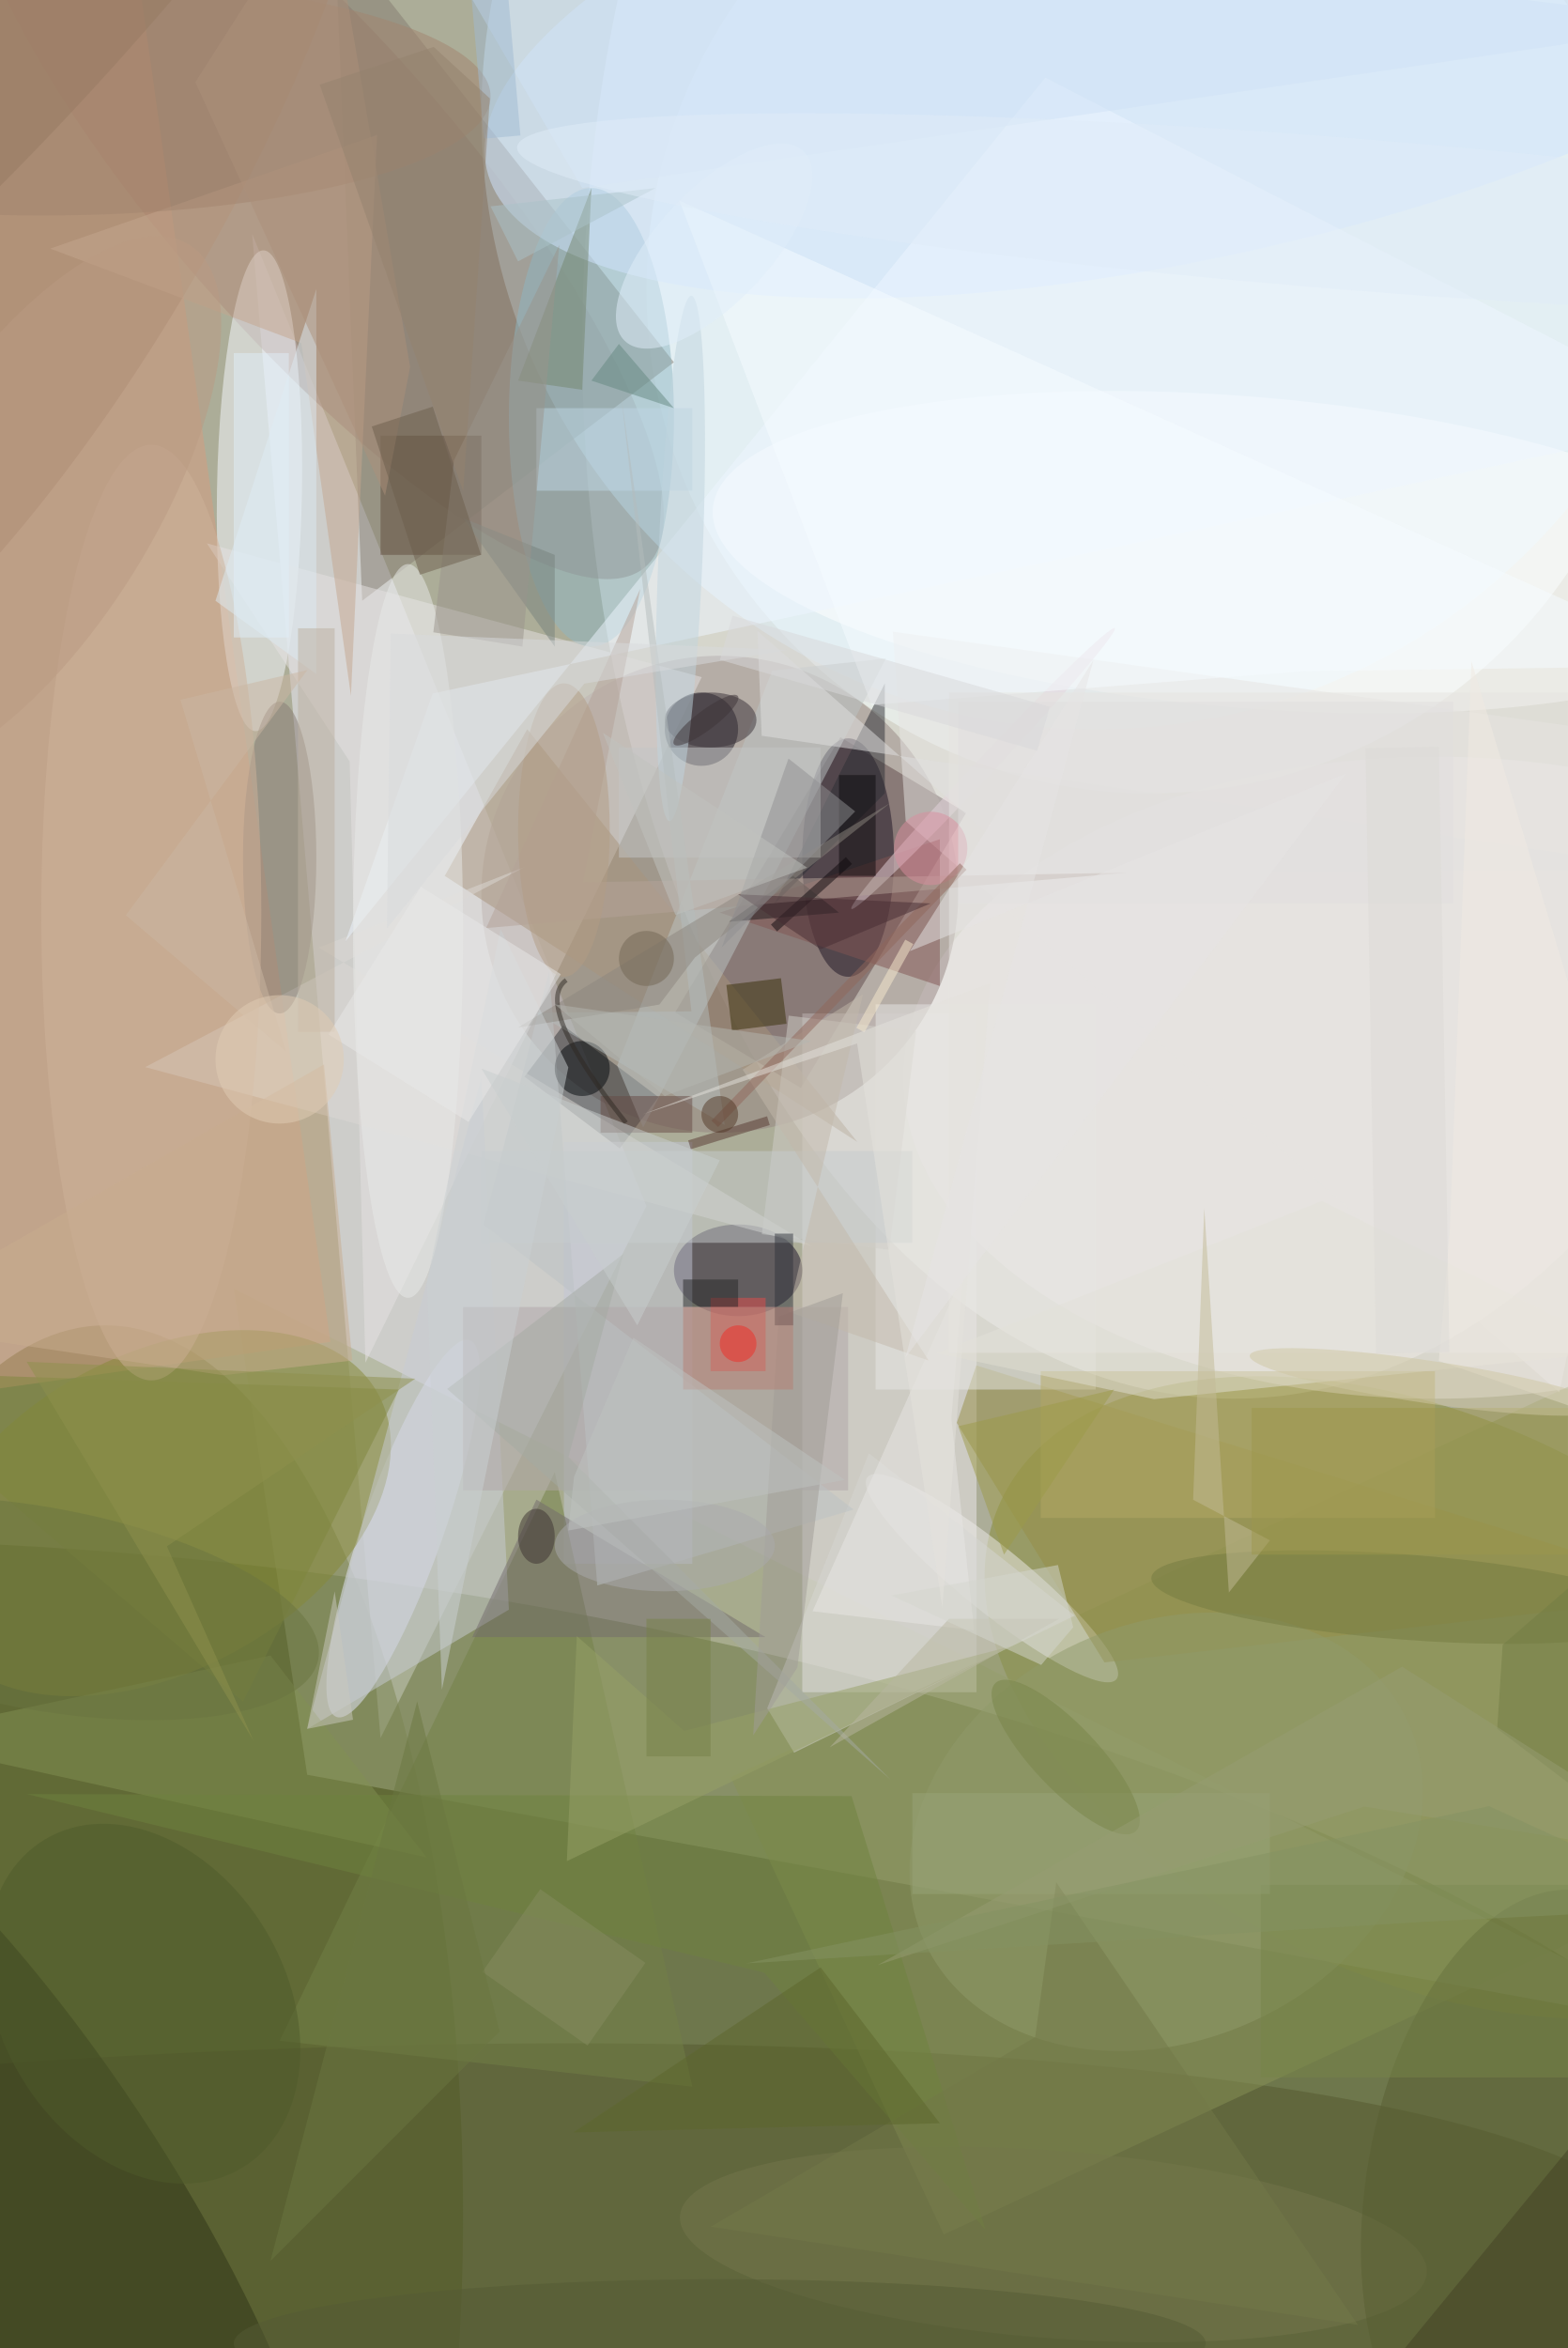
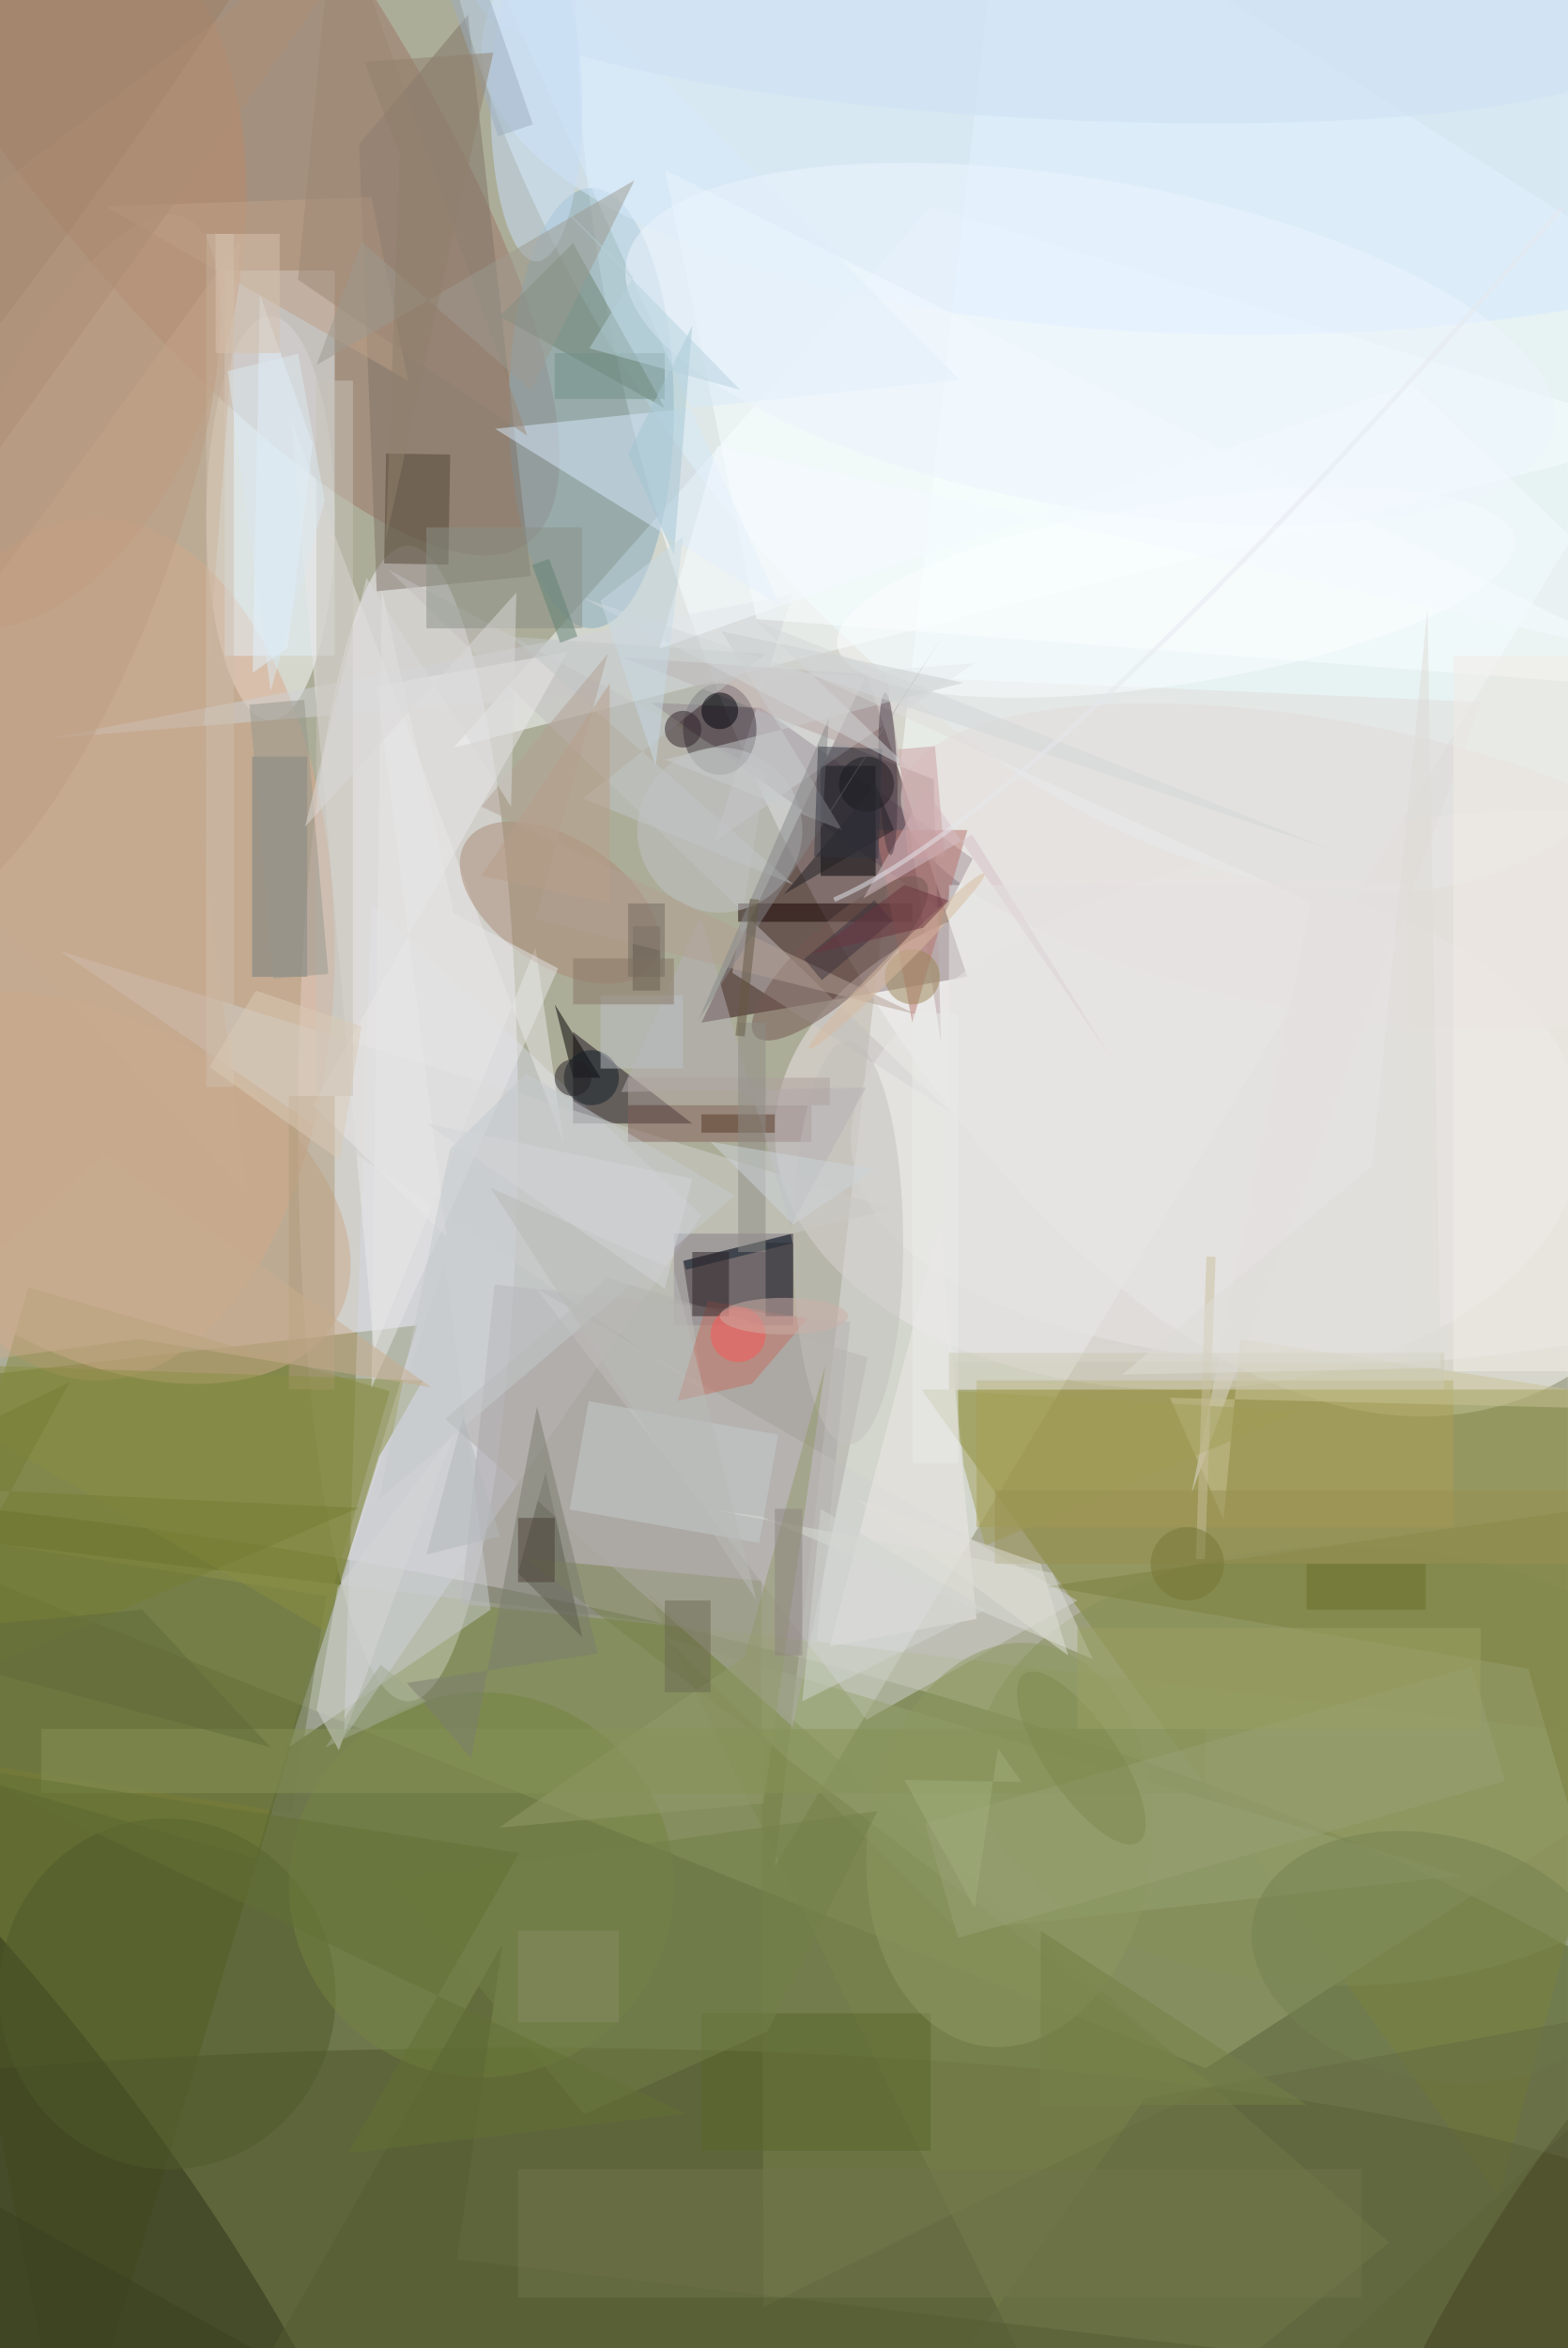
<svg xmlns="http://www.w3.org/2000/svg" version="1.1" width="684" height="1024">
  <rect x="0" y="0" width="684" height="1024" fill="#acad98" />
  <g transform="scale(4) translate(0.5 0.5)">
-     <g transform="translate(33.43435 231.0281) rotate(278.1233) scale(59.56483 170)">
+     <g transform="translate(34.31662 216.3923) rotate(370.3264) scale(170 46.67189)">
      <ellipse fill="#314200" fill-opacity="0.502" cx="0" cy="0" rx="1" ry="1" />
    </g>
-     <ellipse fill="#ffffff" fill-opacity="0.502" cx="134" cy="37" rx="71" ry="115" />
-     <ellipse fill="#f6ffff" fill-opacity="0.502" cx="125" cy="31" rx="55" ry="55" />
-     <g transform="translate(89 99) rotate(301) scale(35 16)">
-       <rect fill="#270c10" fill-opacity="0.502" x="-0.5" y="-0.5" width="1" height="1" />
-     </g>
-     <g transform="translate(154.8342 184.583) rotate(114.8686) scale(30.55596 50.90968)">
-       <ellipse fill="#848934" fill-opacity="0.502" cx="0" cy="0" rx="1" ry="1" />
-     </g>
-     <polygon fill="#eeedfb" fill-opacity="0.502" points="70,131 27,25 41,189" />
-     <ellipse fill="#555e21" fill-opacity="0.502" cx="11" cy="241" rx="39" ry="97" />
-     <polygon fill="#a1aa81" fill-opacity="0.502" points="186,221 25,140 33,193" />
-     <ellipse fill="#f5f0f3" fill-opacity="0.502" cx="156" cy="117" rx="58" ry="35" />
-     <rect fill="#ede9ee" fill-opacity="0.502" x="87" y="110" width="19" height="74" />
-     <g transform="translate(33.66029 19.70166) rotate(48.93626) scale(55.16586 16.16738)">
-       <ellipse fill="#92776c" fill-opacity="0.502" cx="0" cy="0" rx="1" ry="1" />
-     </g>
-     <ellipse fill="#e0f4ff" fill-opacity="0.502" cx="119" cy="12" rx="67" ry="67" />
-     <ellipse fill="#948380" fill-opacity="0.502" cx="78" cy="97" rx="26" ry="26" />
-     <g transform="translate(11.37638 255) rotate(176.622) scale(170 31.19211)">
-       <ellipse fill="#54592e" fill-opacity="0.502" cx="0" cy="0" rx="1" ry="1" />
-     </g>
-     <g transform="translate(0 69) rotate(172) scale(49 162)">
-       <rect fill="#d59c7e" fill-opacity="0.502" x="-0.5" y="-0.5" width="1" height="1" />
-     </g>
-     <polygon fill="#837c70" fill-opacity="0.502" points="39,65 36,-8 73,39" />
-     <g transform="translate(27.79746 53.00597) rotate(270.9527) scale(26.21204 4.634254)">
-       <ellipse fill="#f5faff" fill-opacity="0.502" cx="0" cy="0" rx="1" ry="1" />
-     </g>
-     <g transform="translate(43.46504 166.1558) rotate(19.48096) scale(4.395739 21.78855)">
-       <ellipse fill="#e5e7fe" fill-opacity="0.502" cx="0" cy="0" rx="1" ry="1" />
-     </g>
-     <polygon fill="#e6e2e1" fill-opacity="0.502" points="76.031,73.332,39.353,148.075,37.635,82.522,22.063,58.741" />
-     <g transform="translate(16.73148 164.4762) rotate(61.74688) scale(17.26365 27.29864)">
-       <ellipse fill="#858736" fill-opacity="0.502" cx="0" cy="0" rx="1" ry="1" />
-     </g>
-     <ellipse fill="#1c1322" fill-opacity="0.502" cx="92" cy="93" rx="5" ry="13" />
-     <g transform="translate(135.2684 59.70412) rotate(4.703185) scale(58.21464 16.96648)">
+     <g transform="translate(128.7937 42.22422) rotate(72.21051) scale(115.7629 59.05219)">
      <ellipse fill="#ffffff" fill-opacity="0.502" cx="0" cy="0" rx="1" ry="1" />
    </g>
-     <g transform="translate(147 192) rotate(245) scale(55 124)">
-       <rect fill="#889256" fill-opacity="0.502" x="-0.5" y="-0.5" width="1" height="1" />
-     </g>
-     <g transform="translate(107.6885 171.5653) rotate(309.0721) scale(3.528021 17.48442)">
-       <ellipse fill="#edecea" fill-opacity="0.502" cx="0" cy="0" rx="1" ry="1" />
-     </g>
-     <ellipse fill="#180e27" fill-opacity="0.502" cx="80" cy="138" rx="7" ry="5" />
-     <g transform="translate(64 118) rotate(127) scale(7 13)">
-       <rect fill="#323439" fill-opacity="0.502" x="-0.5" y="-0.5" width="1" height="1" />
-     </g>
-     <g transform="translate(0 239.4242) rotate(236.3797) scale(59.04877 17.51868)">
-       <ellipse fill="#2e3417" fill-opacity="0.502" cx="0" cy="0" rx="1" ry="1" />
-     </g>
-     <g transform="translate(0 16.64061) rotate(29.92591) scale(24.48414 73.96968)">
-       <ellipse fill="#a28066" fill-opacity="0.502" cx="0" cy="0" rx="1" ry="1" />
-     </g>
-     <ellipse fill="#8db6c1" fill-opacity="0.502" cx="64" cy="45" rx="9" ry="25" />
-     <rect fill="#c2c6d5" fill-opacity="0.502" x="61" y="124" width="14" height="46" />
-     <ellipse fill="#1b1722" fill-opacity="0.502" cx="76" cy="79" rx="4" ry="4" />
-     <polygon fill="#a8947c" fill-opacity="0.502" points="93,124 57,79 48,95" />
-     <polygon fill="#727f47" fill-opacity="0.502" points="60,160 30,222 75,227" />
-     <g transform="translate(131.264 0) rotate(167.1361) scale(80.70548 27.20436)">
-       <ellipse fill="#d0e3fc" fill-opacity="0.502" cx="0" cy="0" rx="1" ry="1" />
-     </g>
-     <polygon fill="#e6e3e1" fill-opacity="0.502" points="98.275,89.025,169.558,151.306,184.623,80.581,96.864,68.364" />
-     <polygon fill="#815452" fill-opacity="0.502" points="102,91 78,99 102,107" />
-     <polygon fill="#968e47" fill-opacity="0.502" points="103.845,154.628,119.955,180.751,186,173.227,105.982,148.371" />
-     <rect fill="#e7e8e6" fill-opacity="0.502" x="95" y="109" width="24" height="42" />
-     <polygon fill="#dbd8d4" fill-opacity="0.502" points="15.333,115.847,56.758,94.014,34.265,102.811,88.041,135.361" />
-     <rect fill="#5f4b3b" fill-opacity="0.502" x="41" y="47" width="11" height="13" />
-     <polygon fill="#c8ccd4" fill-opacity="0.502" points="52,117 55,175 33,188" />
-     <polygon fill="#bcc3c4" fill-opacity="0.502" points="69.643,122.429,66.811,115.668,83.713,72.628,96.126,71.286" />
-     <polygon fill="#818f53" fill-opacity="0.502" points="46,202 -13,189 29,180" />
-     <rect fill="#b0a5a8" fill-opacity="0.502" x="50" y="142" width="42" height="20" />
-     <g transform="translate(126.6934 199.2196) rotate(155.5293) scale(28.96401 22.71888)">
-       <ellipse fill="#8f9a6a" fill-opacity="0.502" cx="0" cy="0" rx="1" ry="1" />
-     </g>
-     <ellipse fill="#887d75" fill-opacity="0.502" cx="30" cy="93" rx="4" ry="17" />
-     <g transform="translate(114.3811 244.2123) rotate(-85.6129) scale(10.21808 40.83523)">
-       <ellipse fill="#74774c" fill-opacity="0.502" cx="0" cy="0" rx="1" ry="1" />
-     </g>
-     <polygon fill="#2d2e35" fill-opacity="0.502" points="96,74 84,98 96,86" />
-     <ellipse fill="#ceb299" fill-opacity="0.502" cx="16" cy="99" rx="12" ry="51" />
-     <polygon fill="#eef6ff" fill-opacity="0.502" points="37.182,102.12,46.686,75.115,186,45.271,113.503,7.972" />
-     <polygon fill="#75856f" fill-opacity="0.502" points="64,20 56,41 63,42" />
-     <g transform="translate(166.495 237.8483) rotate(279.9327) scale(32.65013 17.96009)">
-       <ellipse fill="#595f33" fill-opacity="0.502" cx="0" cy="0" rx="1" ry="1" />
-     </g>
-     <polygon fill="#736a6d" fill-opacity="0.502" points="58,163 83,178 51,178" />
-     <rect fill="#b3a764" fill-opacity="0.502" x="113" y="149" width="43" height="16" />
-     <polygon fill="#d6d6d2" fill-opacity="0.502" points="86.1,190.585,116.694,175.637,94.265,157.954,83.17,185.751" />
-     <g transform="translate(91 123) rotate(367) scale(14 24)">
-       <rect fill="#d0cdc8" fill-opacity="0.502" x="-0.5" y="-0.5" width="1" height="1" />
-     </g>
-     <polygon fill="#bbc1c3" fill-opacity="0.502" points="52.223,133.019,92.589,164.084,64.637,172.363,59.39,105.35" />
-     <rect fill="#c3c6c5" fill-opacity="0.502" x="67" y="81" width="22" height="12" />
-     <polygon fill="#c3a68e" fill-opacity="0.502" points="32.371,36.908,37.774,75.363,40.621,14.212,4.977,26.606" />
-     <polygon fill="#7e853c" fill-opacity="0.502" points="-16,149 26,185 43,151" />
-     <g transform="translate(82 109) rotate(353) scale(6 5)">
-       <rect fill="#392f09" fill-opacity="0.502" x="-0.5" y="-0.5" width="1" height="1" />
-     </g>
-     <g transform="translate(152.8206 173.6304) rotate(94.37009) scale(4.647563 27.83483)">
-       <ellipse fill="#757b40" fill-opacity="0.502" cx="0" cy="0" rx="1" ry="1" />
-     </g>
-     <rect fill="#bed5e4" fill-opacity="0.502" x="58" y="44" width="17" height="9" />
-     <g transform="translate(106.7184 83.29261) rotate(223.1735) scale(1 20.98684)">
-       <ellipse fill="#e3d4db" fill-opacity="0.502" cx="0" cy="0" rx="1" ry="1" />
-     </g>
-     <rect fill="#e54d4a" fill-opacity="0.502" x="77" y="141" width="6" height="8" />
-     <ellipse fill="#e8e9e8" fill-opacity="0.502" cx="44" cy="101" rx="6" ry="40" />
-     <polygon fill="#e0dfdf" fill-opacity="0.502" points="82.572,79.721,182.016,94.3,112.094,94.643,82.103,68.276" />
-     <polygon fill="#1c1b1d" fill-opacity="0.502" points="79,100 91,99 86,95" />
-     <polygon fill="#dbe9f2" fill-opacity="0.502" points="23,65 34,31 34,73" />
-     <rect fill="#778449" fill-opacity="0.502" x="137" y="205" width="34" height="21" />
-     <polygon fill="#e0ddd2" fill-opacity="0.502" points="143.663,130.451,101.687,147.036,125.36,152.05,176.672,146.765" />
-     <ellipse fill="#383137" fill-opacity="0.502" cx="77" cy="78" rx="5" ry="3" />
-     <polygon fill="#f6fbff" fill-opacity="0.502" points="141.536,72.692,186,72.075,73.598,21.372,94.555,76.356" />
-     <ellipse fill="#a1846e" fill-opacity="0.502" cx="4" cy="10" rx="49" ry="13" />
-     <polygon fill="#76827d" fill-opacity="0.502" points="60,60 50,56 60,70" />
-     <polygon fill="#434125" fill-opacity="0.502" points="186,215 186,258 140,271" />
-     <polygon fill="#cfe2f5" fill-opacity="0.502" points="63,20 42,-16 186,2" />
-     <g transform="translate(15.13527 217.9616) rotate(149.0754) scale(15.55169 20.88374)">
-       <ellipse fill="#4f5a2b" fill-opacity="0.502" cx="0" cy="0" rx="1" ry="1" />
-     </g>
-     <rect fill="#c6cbcd" fill-opacity="0.502" x="52" y="125" width="47" height="10" />
-     <g transform="translate(73.70584 60.38324) rotate(182.3881) scale(2.406749 28.66691)">
-       <ellipse fill="#c0d4de" fill-opacity="0.502" cx="0" cy="0" rx="1" ry="1" />
-     </g>
-     <ellipse fill="#05090d" fill-opacity="0.502" cx="63" cy="116" rx="3" ry="3" />
-     <rect fill="#e5e3e0" fill-opacity="0.502" x="103" y="75" width="68" height="72" />
-     <g transform="translate(79 123) rotate(-17) scale(9 1)">
-       <rect fill="#573930" fill-opacity="0.502" x="-0.5" y="-0.5" width="1" height="1" />
-     </g>
-     <polygon fill="#6f823e" fill-opacity="0.502" points="82.85,214.576,106.992,242.649,92.371,195.322,2.442,195.111" />
-     <polygon fill="#b3a197" fill-opacity="0.502" points="122.421,94.646,52.516,100.684,69.326,63.701,63.085,95.688" />
-     <polygon fill="#b4bbbb" fill-opacity="0.502" points="74.909,109.768,57.911,109.912,78.537,122.162,67.239,42.63" />
-     <polygon fill="#e8e6e3" fill-opacity="0.502" points="103.254,154.179,105.743,177.249,88.115,175.174,104.571,138.339" />
-     <polygon fill="#9b9a49" fill-opacity="0.502" points="104,155 109,169 121,151" />
-     <polygon fill="#c8ac8e" fill-opacity="0.502" points="23.825,149.438,37.922,147.837,34.834,115.559,-14.416,143.752" />
-     <g transform="translate(2.41025 54.61535) rotate(211.8959) scale(13.76913 33.51333)">
-       <ellipse fill="#ba9a81" fill-opacity="0.502" cx="0" cy="0" rx="1" ry="1" />
-     </g>
-     <rect fill="#0c0a0d" fill-opacity="0.502" x="91" y="84" width="4" height="11" />
-     <polygon fill="#c1b7aa" fill-opacity="0.502" points="85.492,142.518,93.613,107.903,80.498,116.114,100.777,147.838" />
-     <rect fill="#98a379" fill-opacity="0.502" x="99" y="195" width="39" height="11" />
-     <polygon fill="#969f67" fill-opacity="0.502" points="62.408,177.882,74.112,188.216,109.919,178.955,61.32,202.421" />
-     <rect fill="#bcb0a0" fill-opacity="0.502" x="32" y="68" width="4" height="44" />
-     <g transform="translate(96 107) rotate(389) scale(1 11)">
-       <rect fill="#f8e9cd" fill-opacity="0.502" x="-0.5" y="-0.5" width="1" height="1" />
-     </g>
-     <g transform="translate(77.38296 26.32723) rotate(43.19239) scale(6.144896 14.20795)">
-       <ellipse fill="#dfedfa" fill-opacity="0.502" cx="0" cy="0" rx="1" ry="1" />
-     </g>
-     <polygon fill="#a4a9a2" fill-opacity="0.502" points="61.499,158.373,96.658,193.564,48.271,150.937,67.498,136.199" />
-     <polygon fill="#c1ba95" fill-opacity="0.502" points="138.002,167.441,133.522,173.131,130.839,131.215,129.625,163.016" />
-     <polygon fill="#727948" fill-opacity="0.502" points="112.395,221.6,77.012,242.277,147.593,252.983,114.696,204.73" />
-     <polygon fill="#ac907b" fill-opacity="0.502" points="44.23,39.506,35.083,-13.907,20.803,8.46,41.495,53.537" />
-     <polygon fill="#8b867e" fill-opacity="0.502" points="75.292,103.893,96.624,87.023,55.976,111.536,71.408,109.03" />
-     <polygon fill="#a09c95" fill-opacity="0.502" points="81.642,188.703,86.459,181.318,91.424,140.492,84.418,143.04" />
-     <ellipse fill="#b29b83" fill-opacity="0.502" cx="61" cy="90" rx="5" ry="16" />
-     <rect fill="#9b954c" fill-opacity="0.502" x="136" y="153" width="35" height="16" />
-     <polygon fill="#c9cfd1" fill-opacity="0.502" points="61.481,115.88,54.098,100.8,46.068,139.181,47.695,183.733" />
-     <polygon fill="#99948b" fill-opacity="0.502" points="56.481,69.999,60.493,26.217,49.023,49.667,46.761,68.438" />
-     <ellipse fill="#d98e9d" fill-opacity="0.502" cx="101" cy="92" rx="4" ry="4" />
-     <polygon fill="#64887f" fill-opacity="0.502" points="73,44 67,37 64,41" />
-     <g transform="translate(48 109) rotate(32) scale(18 19)">
-       <rect fill="#e7e8e7" fill-opacity="0.502" x="-0.5" y="-0.5" width="1" height="1" />
-     </g>
-     <rect fill="#664b44" fill-opacity="0.502" x="65" y="119" width="10" height="4" />
-     <polygon fill="#727d45" fill-opacity="0.502" points="186,205.656,186,159.27,163.382,178.835,162.79,187.99" />
-     <ellipse fill="#545b34" fill-opacity="0.502" cx="78" cy="255" rx="53" ry="7" />
-     <g transform="translate(3.92691 174.8744) rotate(190.3221) scale(30.78537 11.03653)">
-       <ellipse fill="#6a7441" fill-opacity="0.502" cx="0" cy="0" rx="1" ry="1" />
-     </g>
-     <polygon fill="#f0eae1" fill-opacity="0.502" points="159.981,71.604,186,158.039,156.417,147.882,157.613,133.786" />
-     <polygon fill="#5c672c" fill-opacity="0.502" points="102,231 89,214 62,232" />
-     <g transform="translate(115.7267 191.0672) rotate(46.46442) scale(11.12689 3.543002)">
-       <ellipse fill="#798349" fill-opacity="0.502" cx="0" cy="0" rx="1" ry="1" />
-     </g>
-     <rect fill="#dfdddd" fill-opacity="0.502" x="104" y="76" width="54" height="22" />
-     <g transform="translate(91 108) rotate(44) scale(1 39)">
-       <rect fill="#8f675a" fill-opacity="0.502" x="-0.5" y="-0.5" width="1" height="1" />
-     </g>
-     <polygon fill="#8e8f4d" fill-opacity="0.502" points="17.698,168.09,27.144,189.279,2.404,147.972,44.787,149.821" />
-     <polygon fill="#959c73" fill-opacity="0.502" points="95.228,213.749,148.293,196.468,186,202.522,152.416,181.215" />
-     <rect fill="#262828" fill-opacity="0.502" x="74" y="139" width="6" height="3" />
-     <g transform="translate(155.2272 150.1708) rotate(278.4232) scale(2.324243 19.64466)">
-       <ellipse fill="#cdc5a1" fill-opacity="0.502" cx="0" cy="0" rx="1" ry="1" />
-     </g>
-     <g transform="translate(88 97) rotate(318) scale(11 1)">
-       <rect fill="#0e080c" fill-opacity="0.502" x="-0.5" y="-0.5" width="1" height="1" />
-     </g>
-     <polygon fill="#b7b59f" fill-opacity="0.502" points="115,176 90,190 103,176" />
-     <g transform="translate(61 214) rotate(305) scale(11 14)">
-       <rect fill="#858c61" fill-opacity="0.502" x="-0.5" y="-0.5" width="1" height="1" />
-     </g>
-     <ellipse fill="#aaa9ac" fill-opacity="0.502" cx="72" cy="168" rx="12" ry="5" />
-     <polygon fill="#d7d9db" fill-opacity="0.502" points="41.695,100.725,63.227,74.032,85.385,70.362,42.123,68.58" />
-     <g transform="translate(46 53) rotate(162) scale(7 17)">
-       <rect fill="#6c5e4d" fill-opacity="0.502" x="-0.5" y="-0.5" width="1" height="1" />
-     </g>
-     <polygon fill="#d3d5ce" fill-opacity="0.502" points="114.882,170.131,96.72,173.454,113.051,181.027,116.545,176.92" />
-     <path stroke="#2e2822" stroke-opacity="0.502" fill="none" d="M 67.766 121.919 Q 57.578 109.063, 61.253 106.357" stroke-width="0.5" />
-     <polygon fill="#472d33" fill-opacity="0.502" points="89,103 101,98 80,97" />
-     <polygon fill="#c9c7be" fill-opacity="0.502" points="33,188 36,173 38,187" />
-     <polygon fill="#c9b5a2" fill-opacity="0.502" points="19.176,75.795,33.025,72.553,13.222,99.293,30.692,114.127" />
-     <g transform="translate(53 0) rotate(265) scale(29 4)">
-       <rect fill="#a0b9d2" fill-opacity="0.502" x="-0.5" y="-0.5" width="1" height="1" />
-     </g>
-     <polygon fill="#e3e1db" fill-opacity="0.502" points="69.608,120.99,92.98,113.266,102.279,174.791,107.478,106.696" />
-     <polygon fill="#8f9091" fill-opacity="0.502" points="92.766,87.969,78.216,102.795,81.308,94.081,85.493,82.204" />
-     <ellipse fill="#3c3231" fill-opacity="0.502" cx="58" cy="167" rx="2" ry="3" />
-     <rect fill="#31353d" fill-opacity="0.502" x="84" y="134" width="2" height="10" />
-     <ellipse fill="#726754" fill-opacity="0.502" cx="70" cy="104" rx="3" ry="3" />
-     <ellipse fill="#533826" fill-opacity="0.502" cx="78" cy="121" rx="2" ry="2" />
-     <rect fill="#b57e72" fill-opacity="0.502" x="74" y="142" width="12" height="9" />
-     <polygon fill="#6a7740" fill-opacity="0.502" points="29,246 45,185 54,221" />
-     <polygon fill="#c8cdcd" fill-opacity="0.502" points="69,144 52,116 78,126" />
-     <rect fill="#767f48" fill-opacity="0.502" x="70" y="176" width="7" height="15" />
-     <rect fill="#e0edf8" fill-opacity="0.502" x="25" y="38" width="6" height="31" />
-     <polygon fill="#b4b5af" fill-opacity="0.502" points="88,113 72,119 60,109" />
-     <polygon fill="#bec1c0" fill-opacity="0.502" points="61.474,166.37,62.106,160.511,68.571,145.34,91.648,160.85" />
-     <polygon fill="#a9c2c8" fill-opacity="0.502" points="56,28 71,20 53,22" />
-     <polygon fill="#849162" fill-opacity="0.502" points="154.809,209.03,186,207.459,161.901,196.42,80.881,213.563" />
-     <polygon fill="#e6e3e3" fill-opacity="0.502" points="146.299,83.83,98.248,147.501,118.737,71.5,98.727,103.204" />
-     <g transform="translate(3.794928 0) rotate(42.10421) scale(10.5172 62.48384)">
-       <ellipse fill="#967a62" fill-opacity="0.502" cx="0" cy="0" rx="1" ry="1" />
-     </g>
-     <polygon fill="#c0c2be" fill-opacity="0.502" points="87.534,94.098,65.25,79.396,72.204,96.859,73.17,99.265" />
-     <g transform="translate(76.48726 78.01715) rotate(322.9837) scale(4.366261 1.076679)">
-       <ellipse fill="#3e3538" fill-opacity="0.502" cx="0" cy="0" rx="1" ry="1" />
-     </g>
-     <g transform="translate(96 74) rotate(286) scale(5 36)">
-       <rect fill="#d7d8d9" fill-opacity="0.502" x="-0.5" y="-0.5" width="1" height="1" />
-     </g>
-     <g transform="translate(153 114) rotate(269) scale(66 8)">
-       <rect fill="#dbd9d6" fill-opacity="0.502" x="-0.5" y="-0.5" width="1" height="1" />
-     </g>
-     <ellipse fill="#f02c27" fill-opacity="0.502" cx="80" cy="146" rx="2" ry="2" />
-     <polygon fill="#93816e" fill-opacity="0.502" points="52.924,10.231,46.799,4.614,34.365,8.73,50.021,53.062" />
-     <g transform="translate(147.1027 22.87477) rotate(94.59925) scale(8.256868 91.50456)">
-       <ellipse fill="#dfecf8" fill-opacity="0.502" cx="0" cy="0" rx="1" ry="1" />
-     </g>
-     <ellipse fill="#dfccb3" fill-opacity="0.502" cx="30" cy="115" rx="7" ry="7" />
+     <polygon fill="#f7feff" fill-opacity="0.502" points="109,-16 186,33 84,203" />
+     <polygon fill="#29060c" fill-opacity="0.502" points="105,106 94,73 76,111" />
+     <ellipse fill="#f4f2fb" fill-opacity="0.502" cx="44" cy="122" rx="12" ry="63" />
+     <polygon fill="#7e8229" fill-opacity="0.502" points="163,239 186,151 100,151" />
+     <polygon fill="#576019" fill-opacity="0.502" points="45,144 7,271 -16,151" />
+     <g transform="translate(116.6667 12.32652) rotate(325.7776) scale(55.99085 94.94652)">
+       <ellipse fill="#e7f9ff" fill-opacity="0.502" cx="0" cy="0" rx="1" ry="1" />
+     </g>
+     <polygon fill="#9ba672" fill-opacity="0.502" points="185,190 131,225 -16,166" />
+     <ellipse fill="#fdffff" fill-opacity="0.502" cx="29" cy="56" rx="7" ry="22" />
+     <g transform="translate(14.85298 0) rotate(144.3244) scale(21.59152 72.28216)">
+       <ellipse fill="#9c7465" fill-opacity="0.502" cx="0" cy="0" rx="1" ry="1" />
+     </g>
+     <g transform="translate(40.18915 255) rotate(-1.373863) scale(154.26 32.03532)">
+       <ellipse fill="#50552a" fill-opacity="0.502" cx="0" cy="0" rx="1" ry="1" />
+     </g>
+     <ellipse fill="#ede6e7" fill-opacity="0.502" cx="128" cy="123" rx="44" ry="28" />
+     <polygon fill="#f6fcff" fill-opacity="0.502" points="182,47 101,22 49,81" />
+     <polygon fill="#d4d7e1" fill-opacity="0.502" points="40,98 37,189 76,132" />
+     <ellipse fill="#daa78a" fill-opacity="0.502" cx="10" cy="103" rx="26" ry="47" />
+     <rect fill="#e3f0fa" fill-opacity="0.502" x="24" y="29" width="12" height="42" />
+     <ellipse fill="#84aabc" fill-opacity="0.502" cx="64" cy="44" rx="9" ry="24" />
+     <rect fill="#35253c" fill-opacity="0.502" x="73" y="134" width="13" height="10" />
+     <g transform="translate(0 237.0442) rotate(142.8767) scale(16.35769 67.82607)">
+       <ellipse fill="#2e3519" fill-opacity="0.502" cx="0" cy="0" rx="1" ry="1" />
+     </g>
+     <polygon fill="#644b5a" fill-opacity="0.502" points="70.541,76.105,82.538,76.69,105.584,93.121,102.583,98.957" />
+     <polygon fill="#7c854e" fill-opacity="0.502" points="70,173 151,244 118,271" />
+     <polygon fill="#1c101f" fill-opacity="0.502" points="62,122 75,122 62,112" />
+     <polygon fill="#7e7366" fill-opacity="0.502" points="50.537,1.128,57.387,62.321,40.585,63.962,38.672,15.222" />
+     <g transform="translate(143.9913 93.94468) rotate(190.2786) scale(46.90368 15.91827)">
+       <ellipse fill="#e3d9d7" fill-opacity="0.502" cx="0" cy="0" rx="1" ry="1" />
+     </g>
+     <g transform="translate(2.102976 28.90956) rotate(101.4719) scale(39.73897 23.40776)">
+       <ellipse fill="#b9896c" fill-opacity="0.502" cx="0" cy="0" rx="1" ry="1" />
+     </g>
+     <g transform="translate(15 171) rotate(286) scale(53 41)">
+       <rect fill="#838841" fill-opacity="0.502" x="-0.5" y="-0.5" width="1" height="1" />
+     </g>
+     <ellipse fill="#d2e7ff" fill-opacity="0.502" cx="136" cy="5" rx="84" ry="31" />
+     <g transform="translate(71 159) rotate(186) scale(39 35)">
+       <rect fill="#a8a1a9" fill-opacity="0.502" x="-0.5" y="-0.5" width="1" height="1" />
+     </g>
+     <polygon fill="#d0cfcf" fill-opacity="0.502" points="94,187 58,140 117,174" />
+     <rect fill="#000002" fill-opacity="0.502" x="89" y="83" width="6" height="12" />
+     <g transform="translate(9.939556 128.9384) rotate(208.2105) scale(29.97171 18.26959)">
+       <ellipse fill="#ccaa8c" fill-opacity="0.502" cx="0" cy="0" rx="1" ry="1" />
+     </g>
+     <polygon fill="#cfd1d5" fill-opacity="0.502" points="77.41,91.228,85.907,64.313,4.82,80.003,105.769,71.793" />
+     <polygon fill="#403b2d" fill-opacity="0.502" points="56,171 63,178 59,160" />
+     <polygon fill="#eae8e7" fill-opacity="0.502" points="31.23,45.167,60.961,124.079,57.903,102.806,40.295,146.714" />
+     <ellipse fill="#86905b" fill-opacity="0.502" cx="146" cy="192" rx="40" ry="24" />
+     <polygon fill="#c8cccf" fill-opacity="0.502" points="48,137 31,190 53,175" />
+     <polygon fill="#f9feff" fill-opacity="0.502" points="82,67 186,75 72,18" />
+     <polygon fill="#c2bdbe" fill-opacity="0.502" points="103.081,120.707,79.366,105.562,83.032,83.84,41.792,61.567" />
+     <ellipse fill="#3e3841" fill-opacity="0.502" cx="78" cy="79" rx="4" ry="5" />
+     <rect fill="#aca055" fill-opacity="0.502" x="106" y="150" width="52" height="16" />
+     <polygon fill="#cfcfcd" fill-opacity="0.502" points="73.983,136.98,76.248,151.243,6.07,103.204,96.626,131.303" />
+     <g transform="translate(158.7159 117.9713) rotate(173.7545) scale(66.73272 29.5206)">
+       <ellipse fill="#e7e5e3" fill-opacity="0.502" cx="0" cy="0" rx="1" ry="1" />
+     </g>
+     <polygon fill="#96a172" fill-opacity="0.502" points="72,178 104,210 159,204" />
+     <rect fill="#160000" fill-opacity="0.502" x="80" y="98" width="19" height="2" />
+     <polygon fill="#eee8e5" fill-opacity="0.502" points="90,179 102,133 106,176" />
+     <polygon fill="#d6e8f9" fill-opacity="0.502" points="104.164,40.915,53.494,46.253,84.52,65.503,47.802,-16" />
+     <g transform="translate(60.54 97.91067) rotate(33.24271) scale(12.19725 6.927657)">
+       <ellipse fill="#aa8977" fill-opacity="0.502" cx="0" cy="0" rx="1" ry="1" />
+     </g>
+     <rect fill="#737c7c" fill-opacity="0.502" x="27" y="82" width="6" height="24" />
+     <ellipse fill="#c0c1c5" fill-opacity="0.502" cx="78" cy="90" rx="9" ry="9" />
+     <g transform="translate(17.75043 216.8862) rotate(171.9473) scale(18.3363 19.14031)">
+       <ellipse fill="#4e5a2b" fill-opacity="0.502" cx="0" cy="0" rx="1" ry="1" />
+     </g>
+     <polygon fill="#7d7f3e" fill-opacity="0.502" points="183.912,162.367,113.685,172.458,166.169,181.43,172.388,202.654" />
+     <polygon fill="#79824c" fill-opacity="0.502" points="56.82,169.415,131.905,226.872,82.762,251.018,82.536,171.862" />
+     <polygon fill="#6d8170" fill-opacity="0.502" points="72,44 54,34 62,26" />
+     <polygon fill="#aea9a6" fill-opacity="0.502" points="48.048,154.207,65.74,138.811,94.118,147.501,85.968,187.768" />
+     <polygon fill="#b6a1a2" fill-opacity="0.502" points="96.231,73.204,67.358,71.157,101.328,84.484,102.133,113.31" />
+     <g transform="translate(45 55) rotate(181) scale(7 12)">
+       <rect fill="#524634" fill-opacity="0.502" x="-0.5" y="-0.5" width="1" height="1" />
+     </g>
+     <g transform="translate(12 182) rotate(189) scale(43 24)">
+       <rect fill="#6a7447" fill-opacity="0.502" x="-0.5" y="-0.5" width="1" height="1" />
+     </g>
+     <polygon fill="#c26f60" fill-opacity="0.502" points="76.678,141.328,87.581,143.268,81.521,150.361,73.407,152.23" />
+     <rect fill="#81615a" fill-opacity="0.502" x="68" y="120" width="20" height="4" />
+     <polygon fill="#b6726c" fill-opacity="0.502" points="105,90 99,111 95,90" />
+     <polygon fill="#c9a990" fill-opacity="0.502" points="21.045,87.968,25.716,25.677,-16,83.618,26.561,129.896" />
+     <g transform="translate(73 160) rotate(190) scale(21 12)">
+       <rect fill="#c3ccce" fill-opacity="0.502" x="-0.5" y="-0.5" width="1" height="1" />
+     </g>
+     <ellipse fill="#000001" fill-opacity="0.502" cx="94" cy="85" rx="3" ry="3" />
+     <polygon fill="#bda086" fill-opacity="0.502" points="40,21 44,41 11,22" />
+     <g transform="translate(165.9953 255) rotate(119.4468) scale(43.2131 9.662182)">
+       <ellipse fill="#444324" fill-opacity="0.502" cx="0" cy="0" rx="1" ry="1" />
+     </g>
+     <polygon fill="#e9e8e7" fill-opacity="0.502" points="61.387,70.583,40.591,74.288,48.199,134.357,33.659,120.028" />
+     <ellipse fill="#c6ddf7" fill-opacity="0.502" cx="58" cy="11" rx="5" ry="17" />
+     <polygon fill="#000000" fill-opacity="0.502" points="62,117 65,117 60,109" />
+     <ellipse fill="#c2bfbb" fill-opacity="0.502" cx="92" cy="135" rx="6" ry="22" />
+     <rect fill="#59662a" fill-opacity="0.502" x="76" y="219" width="25" height="15" />
+     <ellipse fill="#728441" fill-opacity="0.502" cx="52" cy="205" rx="21" ry="21" />
+     <polygon fill="#e0dcd9" fill-opacity="0.502" points="142.47,97.849,87.534,72.837,161.037,76.047,129.436,162.374" />
+     <rect fill="#af997a" fill-opacity="0.502" x="31" y="119" width="5" height="32" />
+     <g transform="translate(1.699487 8.702607) rotate(125.2187) scale(89.34052 13.69244)">
+       <ellipse fill="#997e66" fill-opacity="0.502" cx="0" cy="0" rx="1" ry="1" />
+     </g>
+     <rect fill="#8a8f86" fill-opacity="0.502" x="46" y="57" width="17" height="11" />
+     <polygon fill="#d9dbd3" fill-opacity="0.502" points="77.136,164.118,82.496,164.843,118.688,180.398,114.283,170.998" />
+     <polygon fill="#929a6b" fill-opacity="0.502" points="80.7,180.127,89.529,148.275,82.754,196.139,53.937,198.77" />
+     <g transform="translate(114.553 1.85234) rotate(182.8031) scale(63.35672 10.68445)">
+       <ellipse fill="#cbdff4" fill-opacity="0.502" cx="0" cy="0" rx="1" ry="1" />
+     </g>
+     <g transform="translate(127.7507 64.10907) rotate(351.029) scale(37.38084 9.988556)">
+       <ellipse fill="#fbfdff" fill-opacity="0.502" cx="0" cy="0" rx="1" ry="1" />
+     </g>
+     <polygon fill="#e2f1fc" fill-opacity="0.502" points="30.867,70.14,33.601,47.86,27.84,31.631,27.056,72.856" />
+     <g transform="translate(70 104) rotate(90) scale(7 3)">
+       <rect fill="#53483f" fill-opacity="0.502" x="-0.5" y="-0.5" width="1" height="1" />
+     </g>
+     <polygon fill="#8a8e43" fill-opacity="0.502" points="45.597,150.018,40.883,158.262,34.935,177.315,-16,147.911" />
+     <g transform="translate(109.6566 200.6484) rotate(187.0328) scale(15.55799 22.13037)">
+       <ellipse fill="#8c9861" fill-opacity="0.502" cx="0" cy="0" rx="1" ry="1" />
+     </g>
+     <g transform="translate(91.11259 103.995) rotate(227.4841) scale(3.91717 12.53757)">
+       <ellipse fill="#725950" fill-opacity="0.502" cx="0" cy="0" rx="1" ry="1" />
+     </g>
+     <g transform="translate(155.6709 212.9062) rotate(373.0486) scale(19.95388 13.35923)">
+       <ellipse fill="#758250" fill-opacity="0.502" cx="0" cy="0" rx="1" ry="1" />
+     </g>
+     <polygon fill="#d5bfc7" fill-opacity="0.502" points="120.792,115.016,100.492,85.602,93.625,97.478,105.505,90.494" />
+     <g transform="translate(118.3913 37.02404) rotate(100.067) scale(17.88192 51.38652)">
+       <ellipse fill="#ebf4fd" fill-opacity="0.502" cx="0" cy="0" rx="1" ry="1" />
+     </g>
+     <rect fill="#c5c1b8" fill-opacity="0.502" x="34" y="41" width="4" height="78" />
+     <polygon fill="#c0c5c6" fill-opacity="0.502" points="83.023,70.79,55.308,68.934,86.032,95.956,63.11,86.541" />
+     <polygon fill="#e5e5e5" fill-opacity="0.502" points="60.371,105.086,40.015,150.833,41.143,63.833,48.995,99.063" />
+     <g transform="translate(80 136) rotate(166) scale(12 1)">
+       <rect fill="#0f2130" fill-opacity="0.502" x="-0.5" y="-0.5" width="1" height="1" />
+     </g>
+     <polygon fill="#b3afb3" fill-opacity="0.502" points="93.937,118.069,85.72,133.196,75.937,99.366,67.255,118.559" />
+     <rect fill="#f2ece5" fill-opacity="0.502" x="158" y="71" width="13" height="78" />
+     <g transform="translate(96.34143 83.86664) rotate(268.0084) scale(8.864922 1)">
+       <ellipse fill="#463b46" fill-opacity="0.502" cx="0" cy="0" rx="1" ry="1" />
+     </g>
+     <polygon fill="#c7c196" fill-opacity="0.502" points="132.943,165.147,127.091,151.896,186,153.348,134.771,145.478" />
+     <rect fill="#869156" fill-opacity="0.502" x="4" y="188" width="127" height="7" />
+     <g transform="translate(132 196) rotate(74) scale(13 62)">
+       <rect fill="#989f75" fill-opacity="0.502" x="-0.5" y="-0.5" width="1" height="1" />
+     </g>
+     <polygon fill="#656a42" fill-opacity="0.502" points="124.346,228.303,186,217.139,141.077,259.33,104.26,256.738" />
+     <polygon fill="#c4cacc" fill-opacity="0.502" points="79.651,129.853,40.862,162.974,48.552,124.818,56.873,116.55" />
+     <polygon fill="#c7cbcb" fill-opacity="0.502" points="91.364,90.019,78.197,68.337,104.59,73.937,72.049,82.314" />
+     <rect fill="#2c2226" fill-opacity="0.502" x="75" y="136" width="4" height="7" />
+     <polygon fill="#a09e57" fill-opacity="0.502" points="106.936,168.017,141.334,153.355,103.861,151.177,104.591,159.263" />
+     <polygon fill="#7b7c6e" fill-opacity="0.502" points="58.069,152.862,50.878,191.214,43.862,182.983,64.697,179.784" />
+     <polygon fill="#9b8674" fill-opacity="0.502" points="57,47 36,-12 32,30" />
+     <polygon fill="#d3d5d4" fill-opacity="0.502" points="49.005,155.737,36.317,172.601,34.034,185.913,36.457,190.331" />
+     <polygon fill="#f4faff" fill-opacity="0.502" points="186,72.568,153.419,41.33,71.4,70.226,77.725,48.114" />
+     <rect fill="#e3e2e1" fill-opacity="0.502" x="103" y="96" width="50" height="52" />
+     <polygon fill="#555d32" fill-opacity="0.502" points="54.28,211.481,23.16,266.29,172.893,260.233,49.345,245.831" />
+     <polygon fill="#728048" fill-opacity="0.502" points="42.114,204.461,95.199,196.963,83.218,220.954,63.211,230.003" />
+     <rect fill="#70744a" fill-opacity="0.502" x="56" y="236" width="92" height="14" />
+     <polygon fill="#627134" fill-opacity="0.502" points="37.447,234.256,56.116,201.534,-5.232,192.097,74.214,229.94" />
+     <g transform="translate(51 0) rotate(-19) scale(4 29)">
+       <rect fill="#9caebe" fill-opacity="0.502" x="-0.5" y="-0.5" width="1" height="1" />
+     </g>
+     <polygon fill="#d0d3d0" fill-opacity="0.502" points="107,175 87,185 89,164" />
+     <rect fill="#cebeac" fill-opacity="0.502" x="22" y="25" width="3" height="93" />
+     <polygon fill="#b2a094" fill-opacity="0.502" points="65.782,70.798,51.979,87.427,99.459,110.112,57.905,99.748" />
+     <ellipse fill="#00000b" fill-opacity="0.502" cx="78" cy="77" rx="2" ry="2" />
+     <polygon fill="#858889" fill-opacity="0.502" points="89.912,77.78,89.157,89.216,102.295,68.839,75.682,110.722" />
+     <rect fill="#5b3b28" fill-opacity="0.502" x="76" y="121" width="8" height="2" />
+     <rect fill="#728f88" fill-opacity="0.502" x="60" y="38" width="12" height="5" />
+     <ellipse fill="#fb5657" fill-opacity="0.502" cx="80" cy="145" rx="3" ry="3" />
+     <ellipse fill="#131f28" fill-opacity="0.502" cx="64" cy="117" rx="3" ry="3" />
+     <rect fill="#bcc0c7" fill-opacity="0.502" x="65" y="108" width="9" height="8" />
+     <polygon fill="#a4c6d2" fill-opacity="0.502" points="75,35 73,60 68,49" />
+     <rect fill="#292b33" fill-opacity="0.502" x="83" y="135" width="3" height="8" />
+     <ellipse fill="#ccafa7" fill-opacity="0.502" cx="85" cy="143" rx="7" ry="2" />
+     <rect fill="#e8e9e7" fill-opacity="0.502" x="99" y="110" width="5" height="49" />
+     <rect fill="#857664" fill-opacity="0.502" x="62" y="104" width="11" height="5" />
+     <polygon fill="#9c9a8f" fill-opacity="0.502" points="57.435,42.067,68.698,19.159,34.029,39.295,38.966,25.891" />
+     <rect fill="#989052" fill-opacity="0.502" x="108" y="162" width="63" height="8" />
+     <g transform="translate(131 153) rotate(182) scale(1 33)">
+       <rect fill="#c7bd9b" fill-opacity="0.502" x="-0.5" y="-0.5" width="1" height="1" />
+     </g>
+     <g transform="translate(31 91) rotate(355) scale(6 30)">
+       <rect fill="#96958c" fill-opacity="0.502" x="-0.5" y="-0.5" width="1" height="1" />
+     </g>
+     <g transform="translate(4.510071 61.15998) rotate(111.5495) scale(40.9036 12.52987)">
+       <ellipse fill="#bc9c82" fill-opacity="0.502" cx="0" cy="0" rx="1" ry="1" />
+     </g>
+     <polygon fill="#211e23" fill-opacity="0.502" points="97,90 95,85 85,97" />
+     <rect fill="#888966" fill-opacity="0.502" x="56" y="210" width="11" height="10" />
+     <g transform="translate(117.4365 191.169) rotate(415.772) scale(11.09379 3.908558)">
+       <ellipse fill="#7e874f" fill-opacity="0.502" cx="0" cy="0" rx="1" ry="1" />
+     </g>
+     <ellipse fill="#9a8456" fill-opacity="0.502" cx="99" cy="106" rx="3" ry="3" />
+     <polygon fill="#757d32" fill-opacity="0.502" points="7.099,150.192,-12.23,185.785,38.622,163.897,-16,161.312" />
+     <rect fill="#ad9f9c" fill-opacity="0.502" x="68" y="117" width="22" height="3" />
+     <g transform="translate(92 87) rotate(272) scale(12 7)">
+       <rect fill="#333541" fill-opacity="0.502" x="-0.5" y="-0.5" width="1" height="1" />
+     </g>
+     <polygon fill="#dacab5" fill-opacity="0.502" points="27.405,107.508,22.35,115.836,36.553,125.992,38.924,111.39" />
+     <g transform="translate(97.2825 104.299) rotate(45.07214) scale(1 13.53342)">
+       <ellipse fill="#d8b99e" fill-opacity="0.502" cx="0" cy="0" rx="1" ry="1" />
+     </g>
+     <polygon fill="#a0a990" fill-opacity="0.502" points="35,190 41,181 46,185" />
+     <g transform="translate(60 65) rotate(160) scale(2 9)">
+       <rect fill="#638174" fill-opacity="0.502" x="-0.5" y="-0.5" width="1" height="1" />
+     </g>
+     <rect fill="#4b4036" fill-opacity="0.502" x="56" y="165" width="4" height="7" />
+     <ellipse fill="#252124" fill-opacity="0.502" cx="62" cy="117" rx="2" ry="2" />
+     <polygon fill="#d2d6d7" fill-opacity="0.502" points="81.965,67.205,144.585,92.122,63.067,64.688,98.86,83.464" />
+     <rect fill="#8d8b85" fill-opacity="0.502" x="80" y="111" width="3" height="25" />
+     <polygon fill="#c8dae5" fill-opacity="0.502" points="65,65 74,58 71,83" />
+     <g transform="translate(92 102) rotate(50) scale(3 10)">
+       <rect fill="#3d323e" fill-opacity="0.502" x="-0.5" y="-0.5" width="1" height="1" />
+     </g>
+     <polygon fill="#6b353e" fill-opacity="0.502" points="88.04,103.505,100.186,100.649,102.973,97.698,98.135,95.975" />
+     <polygon fill="#ccd3d7" fill-opacity="0.502" points="86,133 95,127 77,124" />
+     <polygon fill="#c7ab8e" fill-opacity="0.502" points="-16,149.726,14.557,145.489,46.551,150.769,10.795,125.262" />
+     <polygon fill="#b7bab6" fill-opacity="0.502" points="82,174 53,129 73,138" />
+     <rect fill="#8e8482" fill-opacity="0.502" x="84" y="164" width="3" height="16" />
+     <polygon fill="#8f7f6c" fill-opacity="0.502" points="53.3,5.234,39.251,6.257,43.098,16.383,41.581,58.337" />
+     <rect fill="#686e2a" fill-opacity="0.502" x="142" y="170" width="13" height="5" />
+     <ellipse fill="#31232b" fill-opacity="0.502" cx="74" cy="79" rx="2" ry="2" />
+     <polygon fill="#b89e8a" fill-opacity="0.502" points="52,95 66,98 66,74" />
+     <polygon fill="#e0dfd6" fill-opacity="0.502" points="116,180 93,163 113,170" />
+     <rect fill="#9a9f63" fill-opacity="0.502" x="117" y="177" width="44" height="11" />
+     <rect fill="#cccab3" fill-opacity="0.502" x="103" y="147" width="54" height="4" />
+     <rect fill="#6c6b53" fill-opacity="0.502" x="72" y="174" width="5" height="10" />
+     <polygon fill="#b1b8b9" fill-opacity="0.502" points="46,169 50,154 54,167" />
+     <polygon fill="#606b3a" fill-opacity="0.502" points="29,190 -16,178 15,175" />
+     <polygon fill="#758046" fill-opacity="0.502" points="113,210 113,229 142,229" />
+     <g transform="translate(100 87) rotate(355) scale(4 12)">
+       <rect fill="#c99ea0" fill-opacity="0.502" x="-0.5" y="-0.5" width="1" height="1" />
+     </g>
+     <polygon fill="#ab8e75" fill-opacity="0.502" points="44,-14 -13,29 -16,70" />
+     <polygon fill="#dedcd6" fill-opacity="0.502" points="149.168,126.588,121.864,149.372,156.635,148.639,155.181,65.928" />
+     <polygon fill="#d9d8d7" fill-opacity="0.502" points="32.759,89.659,39.465,62.483,55.237,87.453,55.819,64.11" />
+     <polygon fill="#dae7ef" fill-opacity="0.502" points="34.925,54.1,32.008,38.063,24.348,39.959,29.02,74.83" />
+     <rect fill="#d5c2ad" fill-opacity="0.502" x="23" y="25" width="7" height="13" />
+     <rect fill="#726b60" fill-opacity="0.502" x="68" y="98" width="4" height="8" />
+     <polygon fill="#b5d1de" fill-opacity="0.502" points="68.544,29.724,63.776,37.478,80.21,42,58.737,19.97" />
+     <polygon fill="#d1d4d6" fill-opacity="0.502" points="46,122 72,140 75,128" />
+     <polygon fill="#a0ad7a" fill-opacity="0.502" points="110.905,193.793,108.33,190.129,105.804,207.509,98.132,193.56" />
+     <g transform="translate(81 105) rotate(96) scale(15 1)">
+       <rect fill="#645842" fill-opacity="0.502" x="-0.5" y="-0.5" width="1" height="1" />
+     </g>
+     <ellipse fill="#767635" fill-opacity="0.502" cx="129" cy="170" rx="4" ry="4" />
+     <polygon fill="#3a3e21" fill-opacity="0.502" points="-16,231.516,-16,207.761,1.621,271,54.755,271" />
+     <path stroke="#e6e7ed" stroke-opacity="0.502" fill="none" d="M 90.473 97.593 Q 113.669 87.555, 169.809 22.203" stroke-width="0.5" />
  </g>
</svg>
